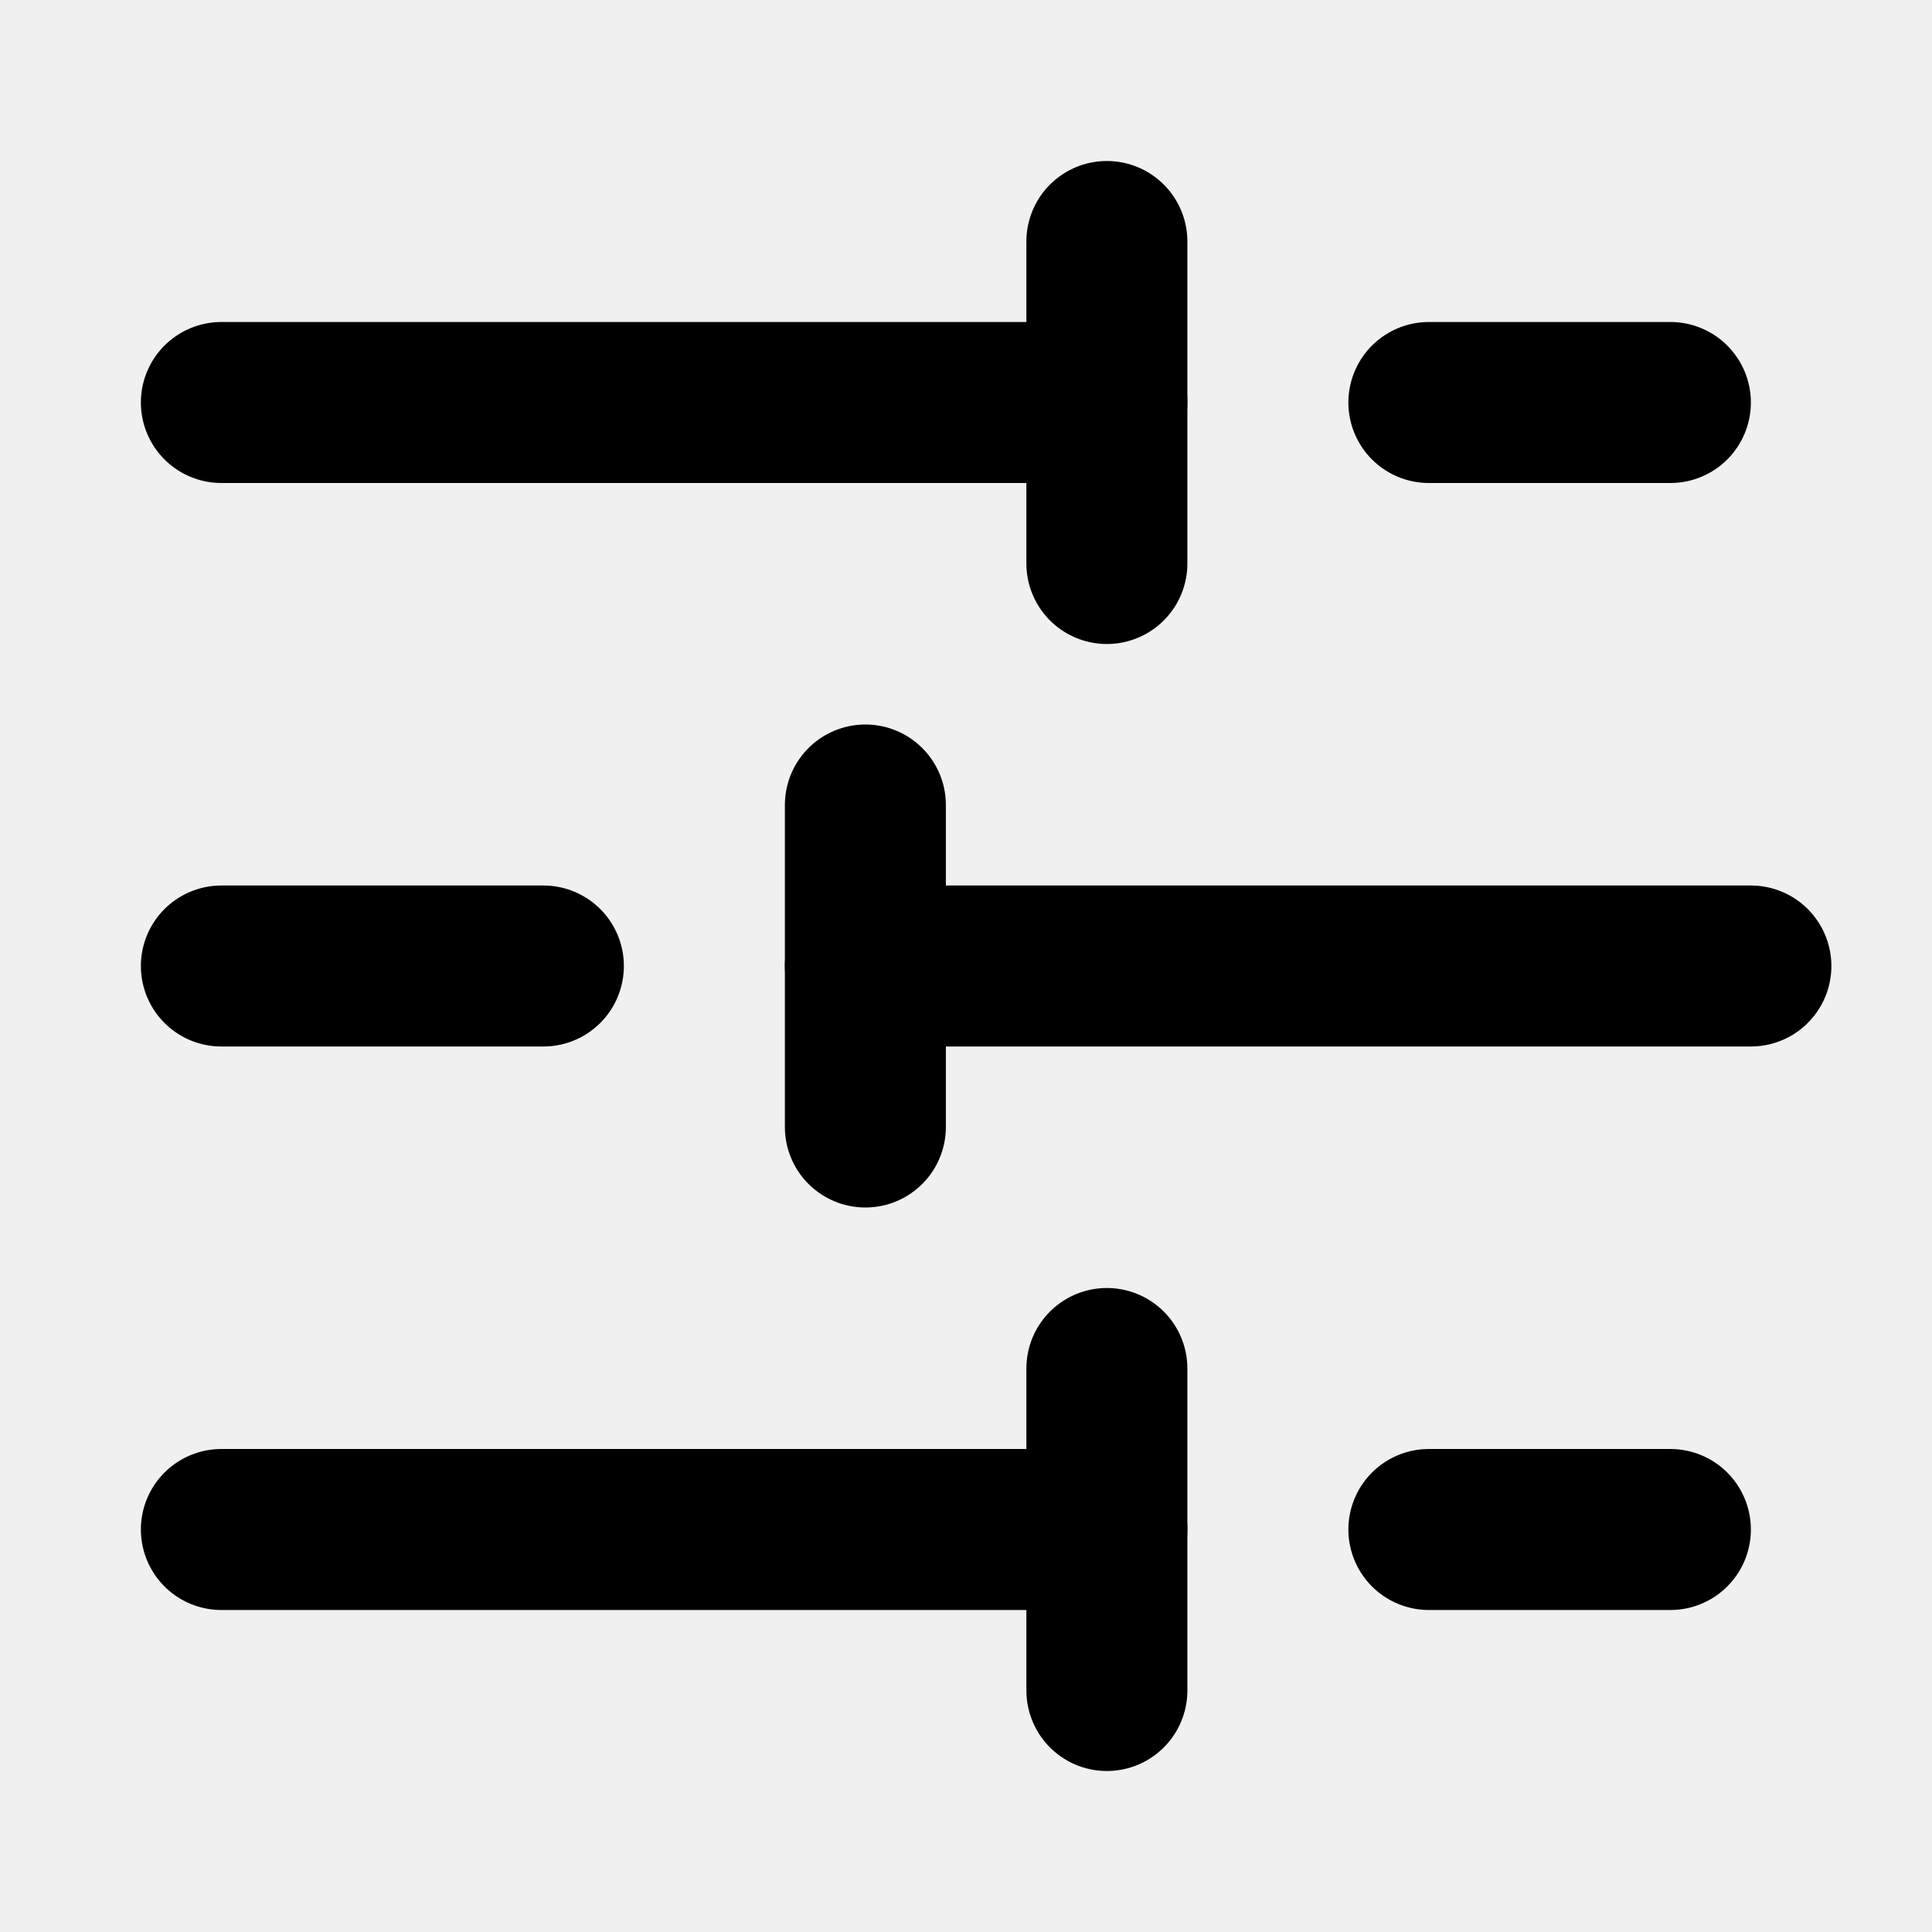
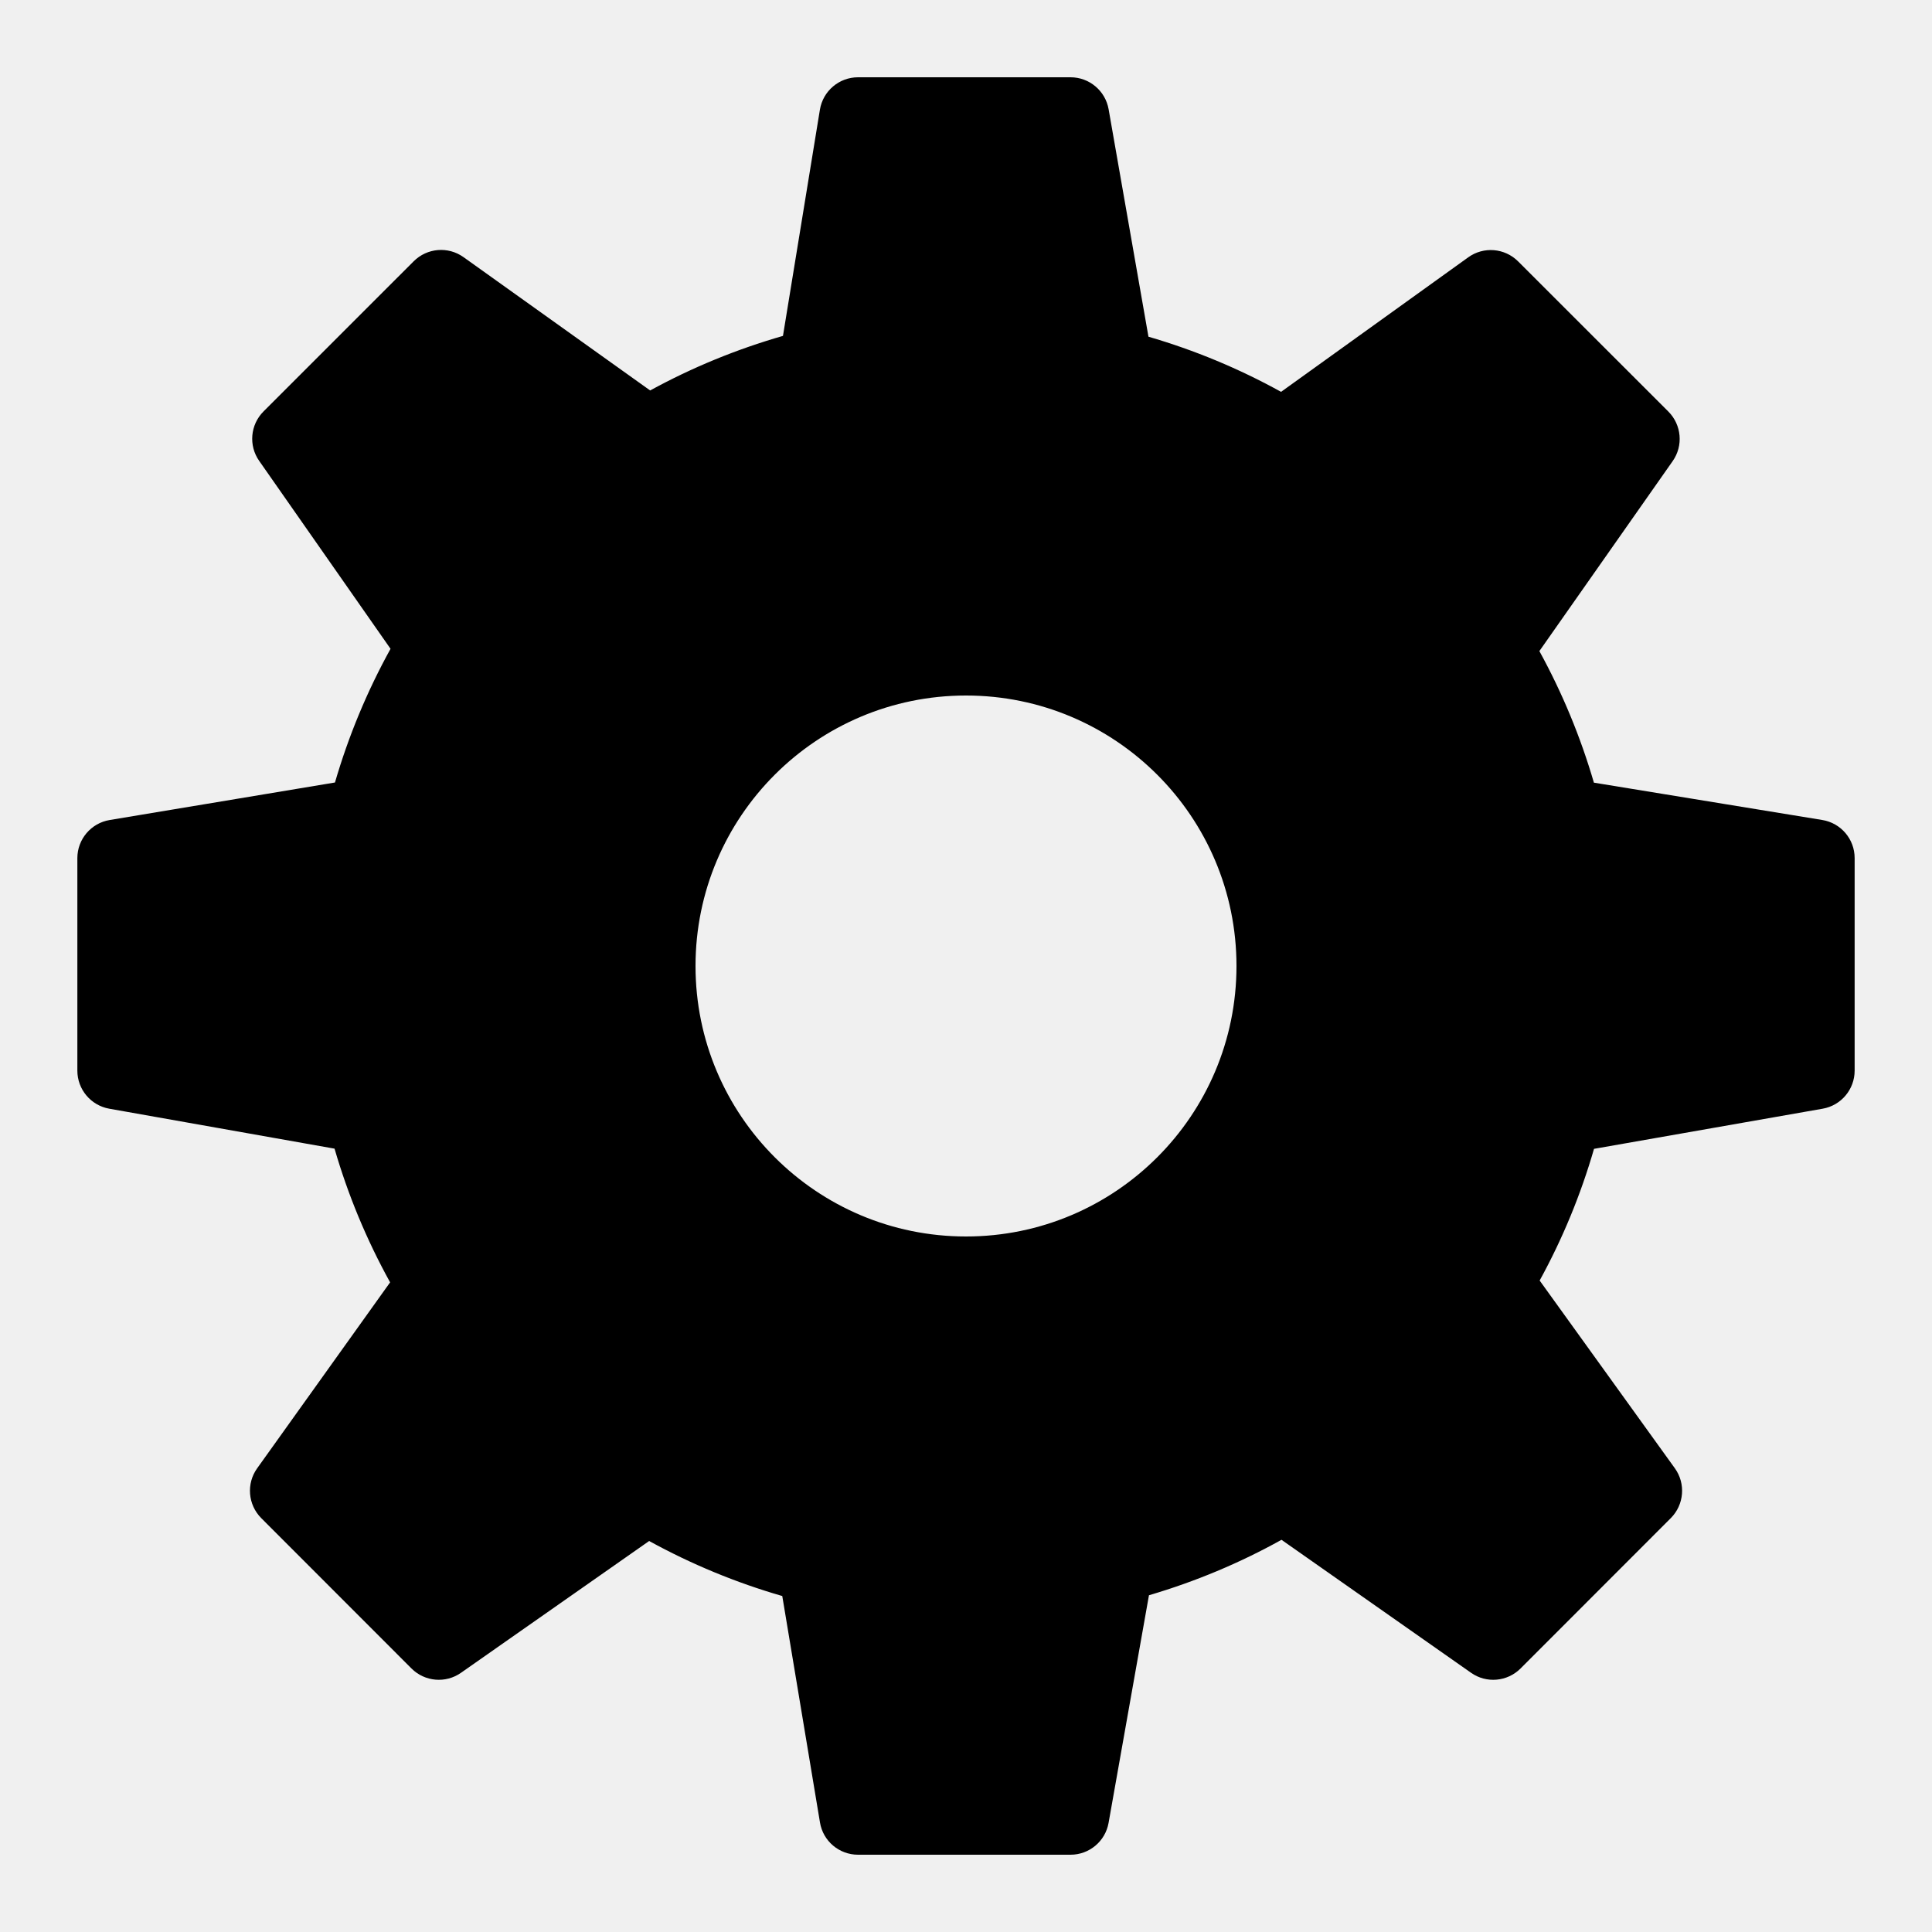
- <svg xmlns="http://www.w3.org/2000/svg" width="800px" height="800px" viewBox="0 0 48 48" fill="none">
-   <rect width="48" height="48" fill="white" fill-opacity="0.01" />
-   <path d="M41.5 10H35.5" stroke="#000000" stroke-width="4" stroke-linecap="round" stroke-linejoin="round" />
-   <path d="M27.5 6V14" stroke="#000000" stroke-width="4" stroke-linecap="round" stroke-linejoin="round" />
-   <path d="M27.5 10L5.5 10" stroke="#000000" stroke-width="4" stroke-linecap="round" stroke-linejoin="round" />
-   <path d="M13.5 24H5.5" stroke="#000000" stroke-width="4" stroke-linecap="round" stroke-linejoin="round" />
-   <path d="M21.5 20V28" stroke="#000000" stroke-width="4" stroke-linecap="round" stroke-linejoin="round" />
-   <path d="M43.5 24H21.5" stroke="#000000" stroke-width="4" stroke-linecap="round" stroke-linejoin="round" />
-   <path d="M41.5 38H35.5" stroke="#000000" stroke-width="4" stroke-linecap="round" stroke-linejoin="round" />
-   <path d="M27.5 34V42" stroke="#000000" stroke-width="4" stroke-linecap="round" stroke-linejoin="round" />
-   <path d="M27.5 38H5.5" stroke="#000000" stroke-width="4" stroke-linecap="round" stroke-linejoin="round" />
+ <svg xmlns="http://www.w3.org/2000/svg" x="0px" y="0px" width="100" height="100" viewBox="0 0 50 50">
+   <path d="M47.16,21.221l-5.91-0.966c-0.346-1.186-0.819-2.326-1.411-3.405l3.45-4.917c0.279-0.397,0.231-0.938-0.112-1.282 l-3.889-3.887c-0.347-0.346-0.893-0.391-1.291-0.104l-4.843,3.481c-1.089-0.602-2.239-1.08-3.432-1.427l-1.031-5.886 C28.607,2.35,28.192,2,27.706,2h-5.5c-0.49,0-0.908,0.355-0.987,0.839l-0.956,5.854c-1.2,0.345-2.352,0.818-3.437,1.412l-4.83-3.45 c-0.399-0.285-0.942-0.239-1.289,0.106L6.82,10.648c-0.343,0.343-0.391,0.883-0.112,1.28l3.399,4.863 c-0.605,1.095-1.087,2.254-1.438,3.46l-5.831,0.971c-0.482,0.08-0.836,0.498-0.836,0.986v5.5c0,0.485,0.348,0.9,0.825,0.985 l5.831,1.034c0.349,1.203,0.831,2.362,1.438,3.46l-3.441,4.813c-0.284,0.397-0.239,0.942,0.106,1.289l3.888,3.891 c0.343,0.343,0.884,0.391,1.281,0.112l4.87-3.411c1.093,0.601,2.248,1.078,3.445,1.424l0.976,5.861C21.3,47.647,21.717,48,22.206,48 h5.5c0.485,0,0.9-0.348,0.984-0.825l1.045-5.89c1.199-0.353,2.348-0.833,3.43-1.435l4.905,3.441 c0.398,0.281,0.938,0.232,1.282-0.111l3.888-3.891c0.346-0.347,0.391-0.894,0.104-1.292l-3.498-4.857 c0.593-1.08,1.064-2.222,1.407-3.408l5.918-1.039c0.479-0.084,0.827-0.5,0.827-0.985v-5.5C47.999,21.718,47.644,21.3,47.16,21.221z M25,32c-3.866,0-7-3.134-7-7c0-3.866,3.134-7,7-7s7,3.134,7,7C32,28.866,28.866,32,25,32z" />
</svg>
